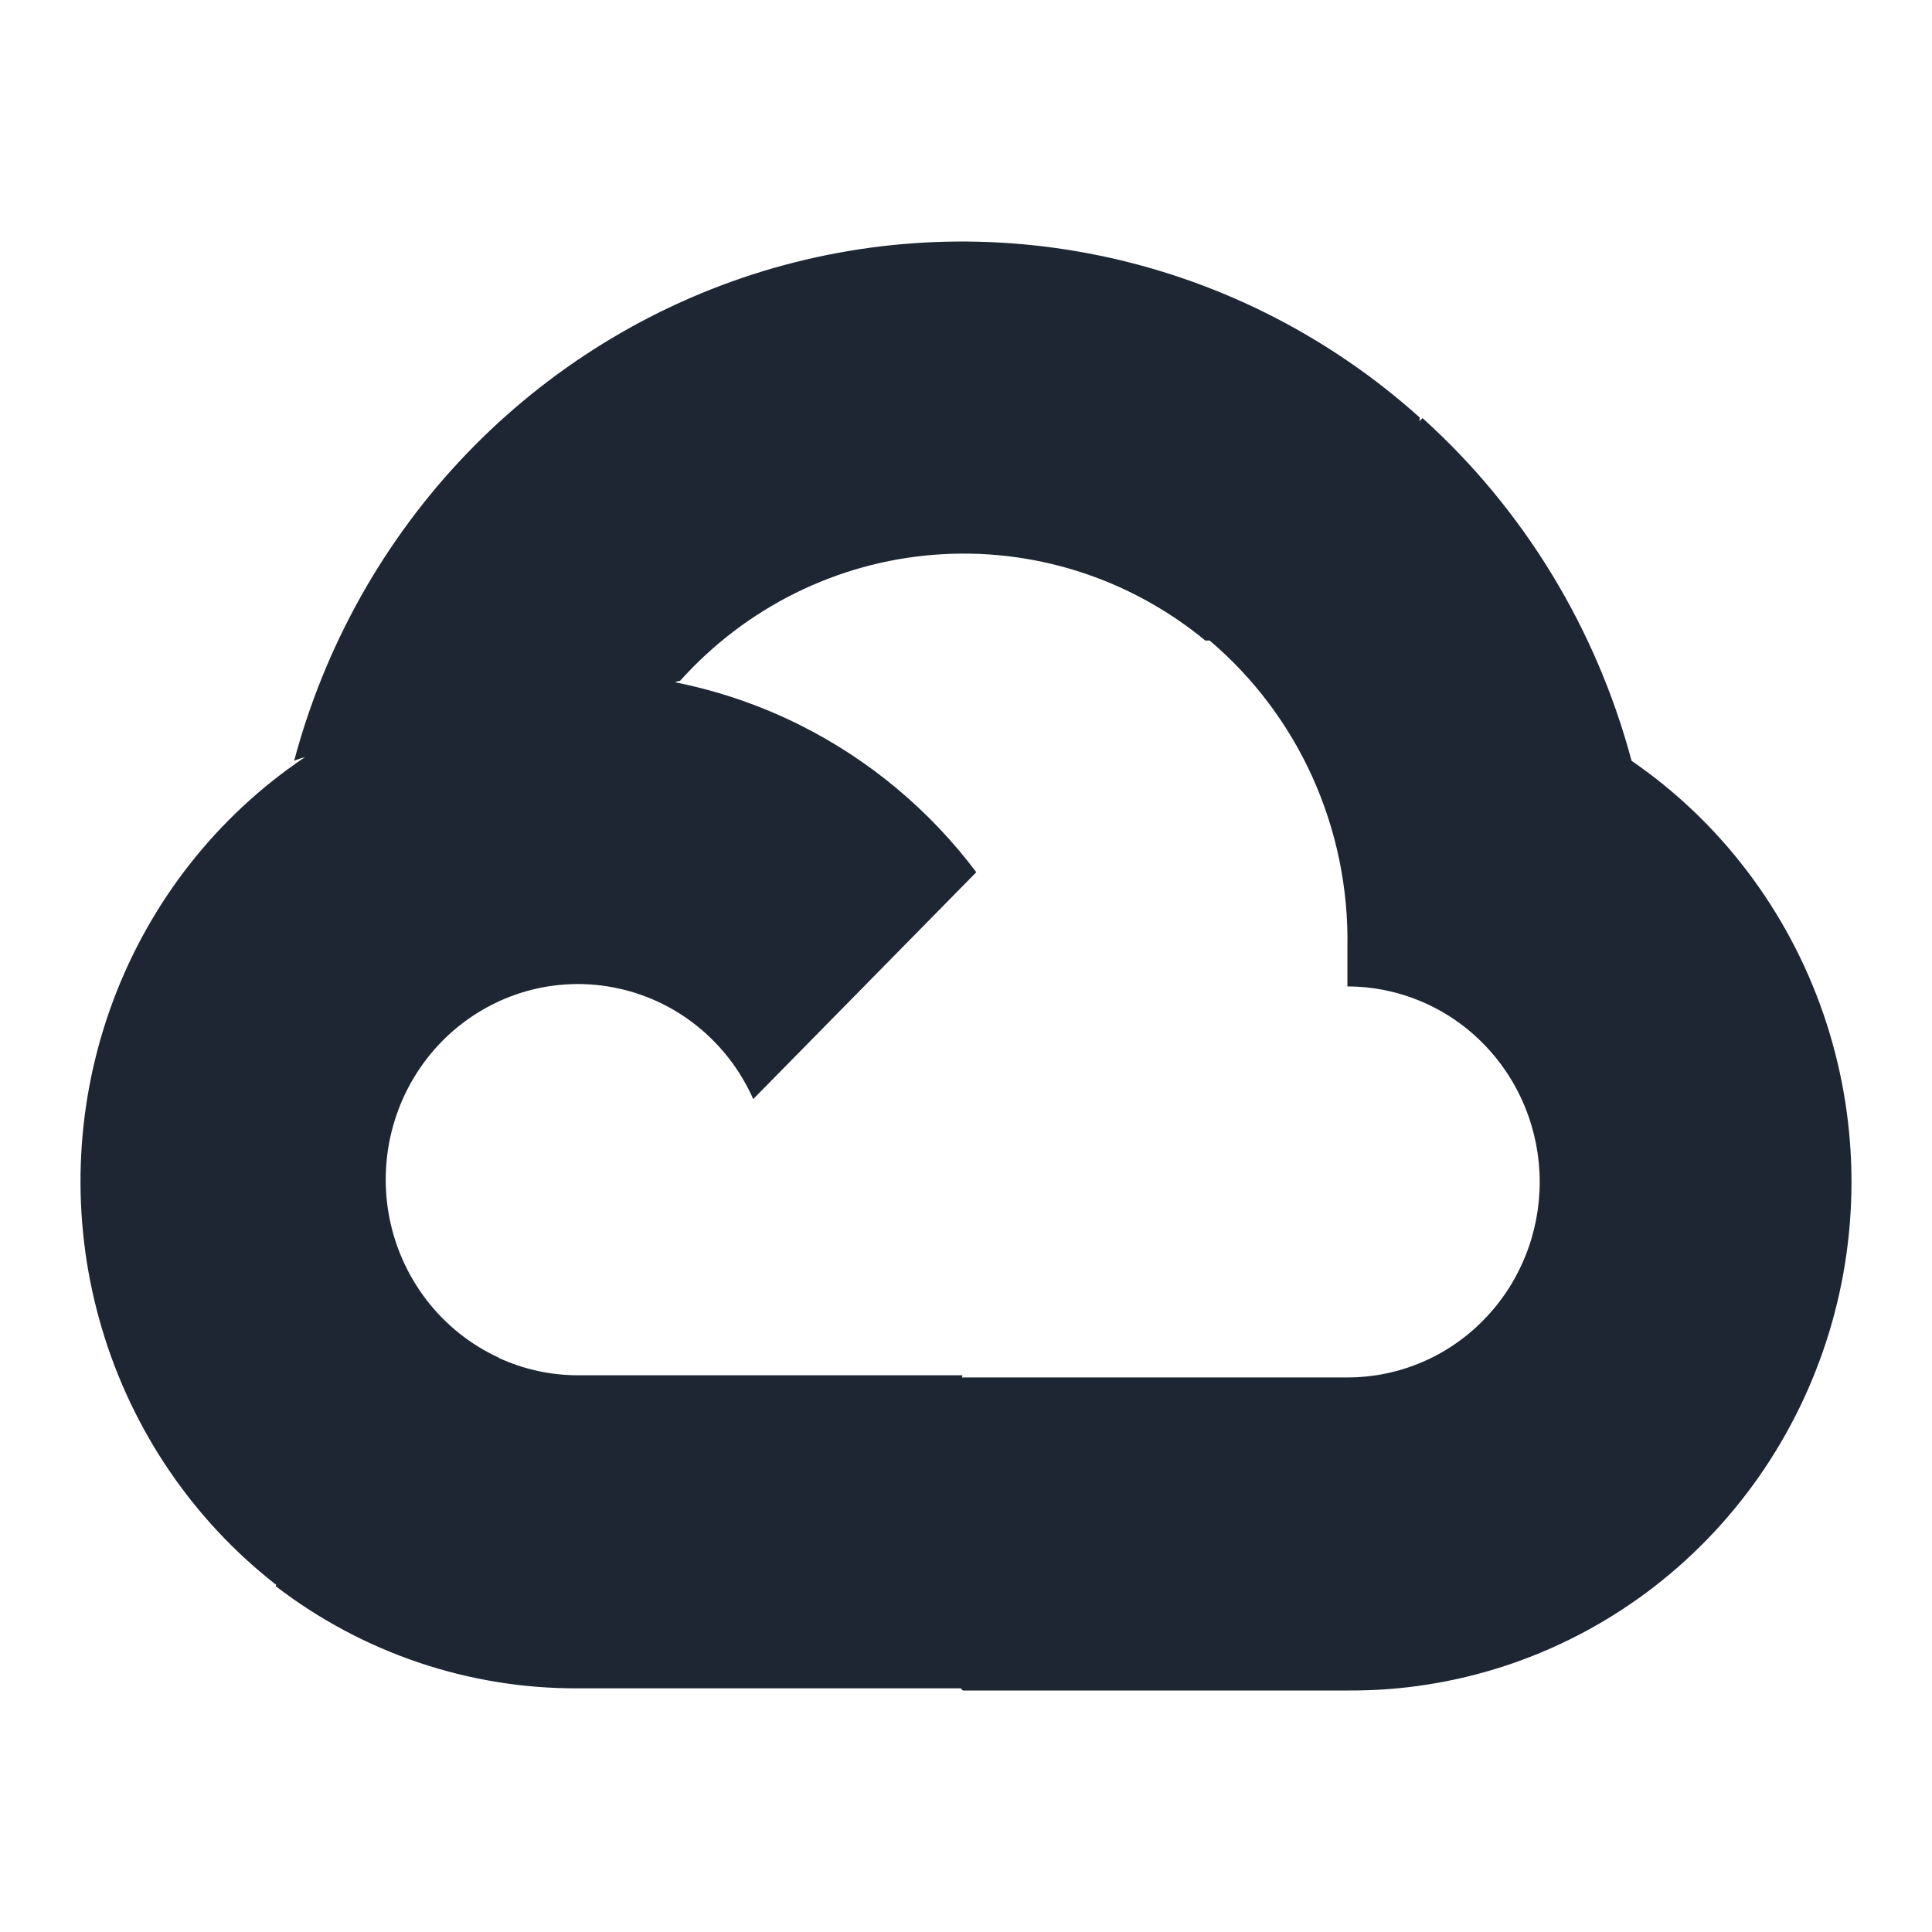
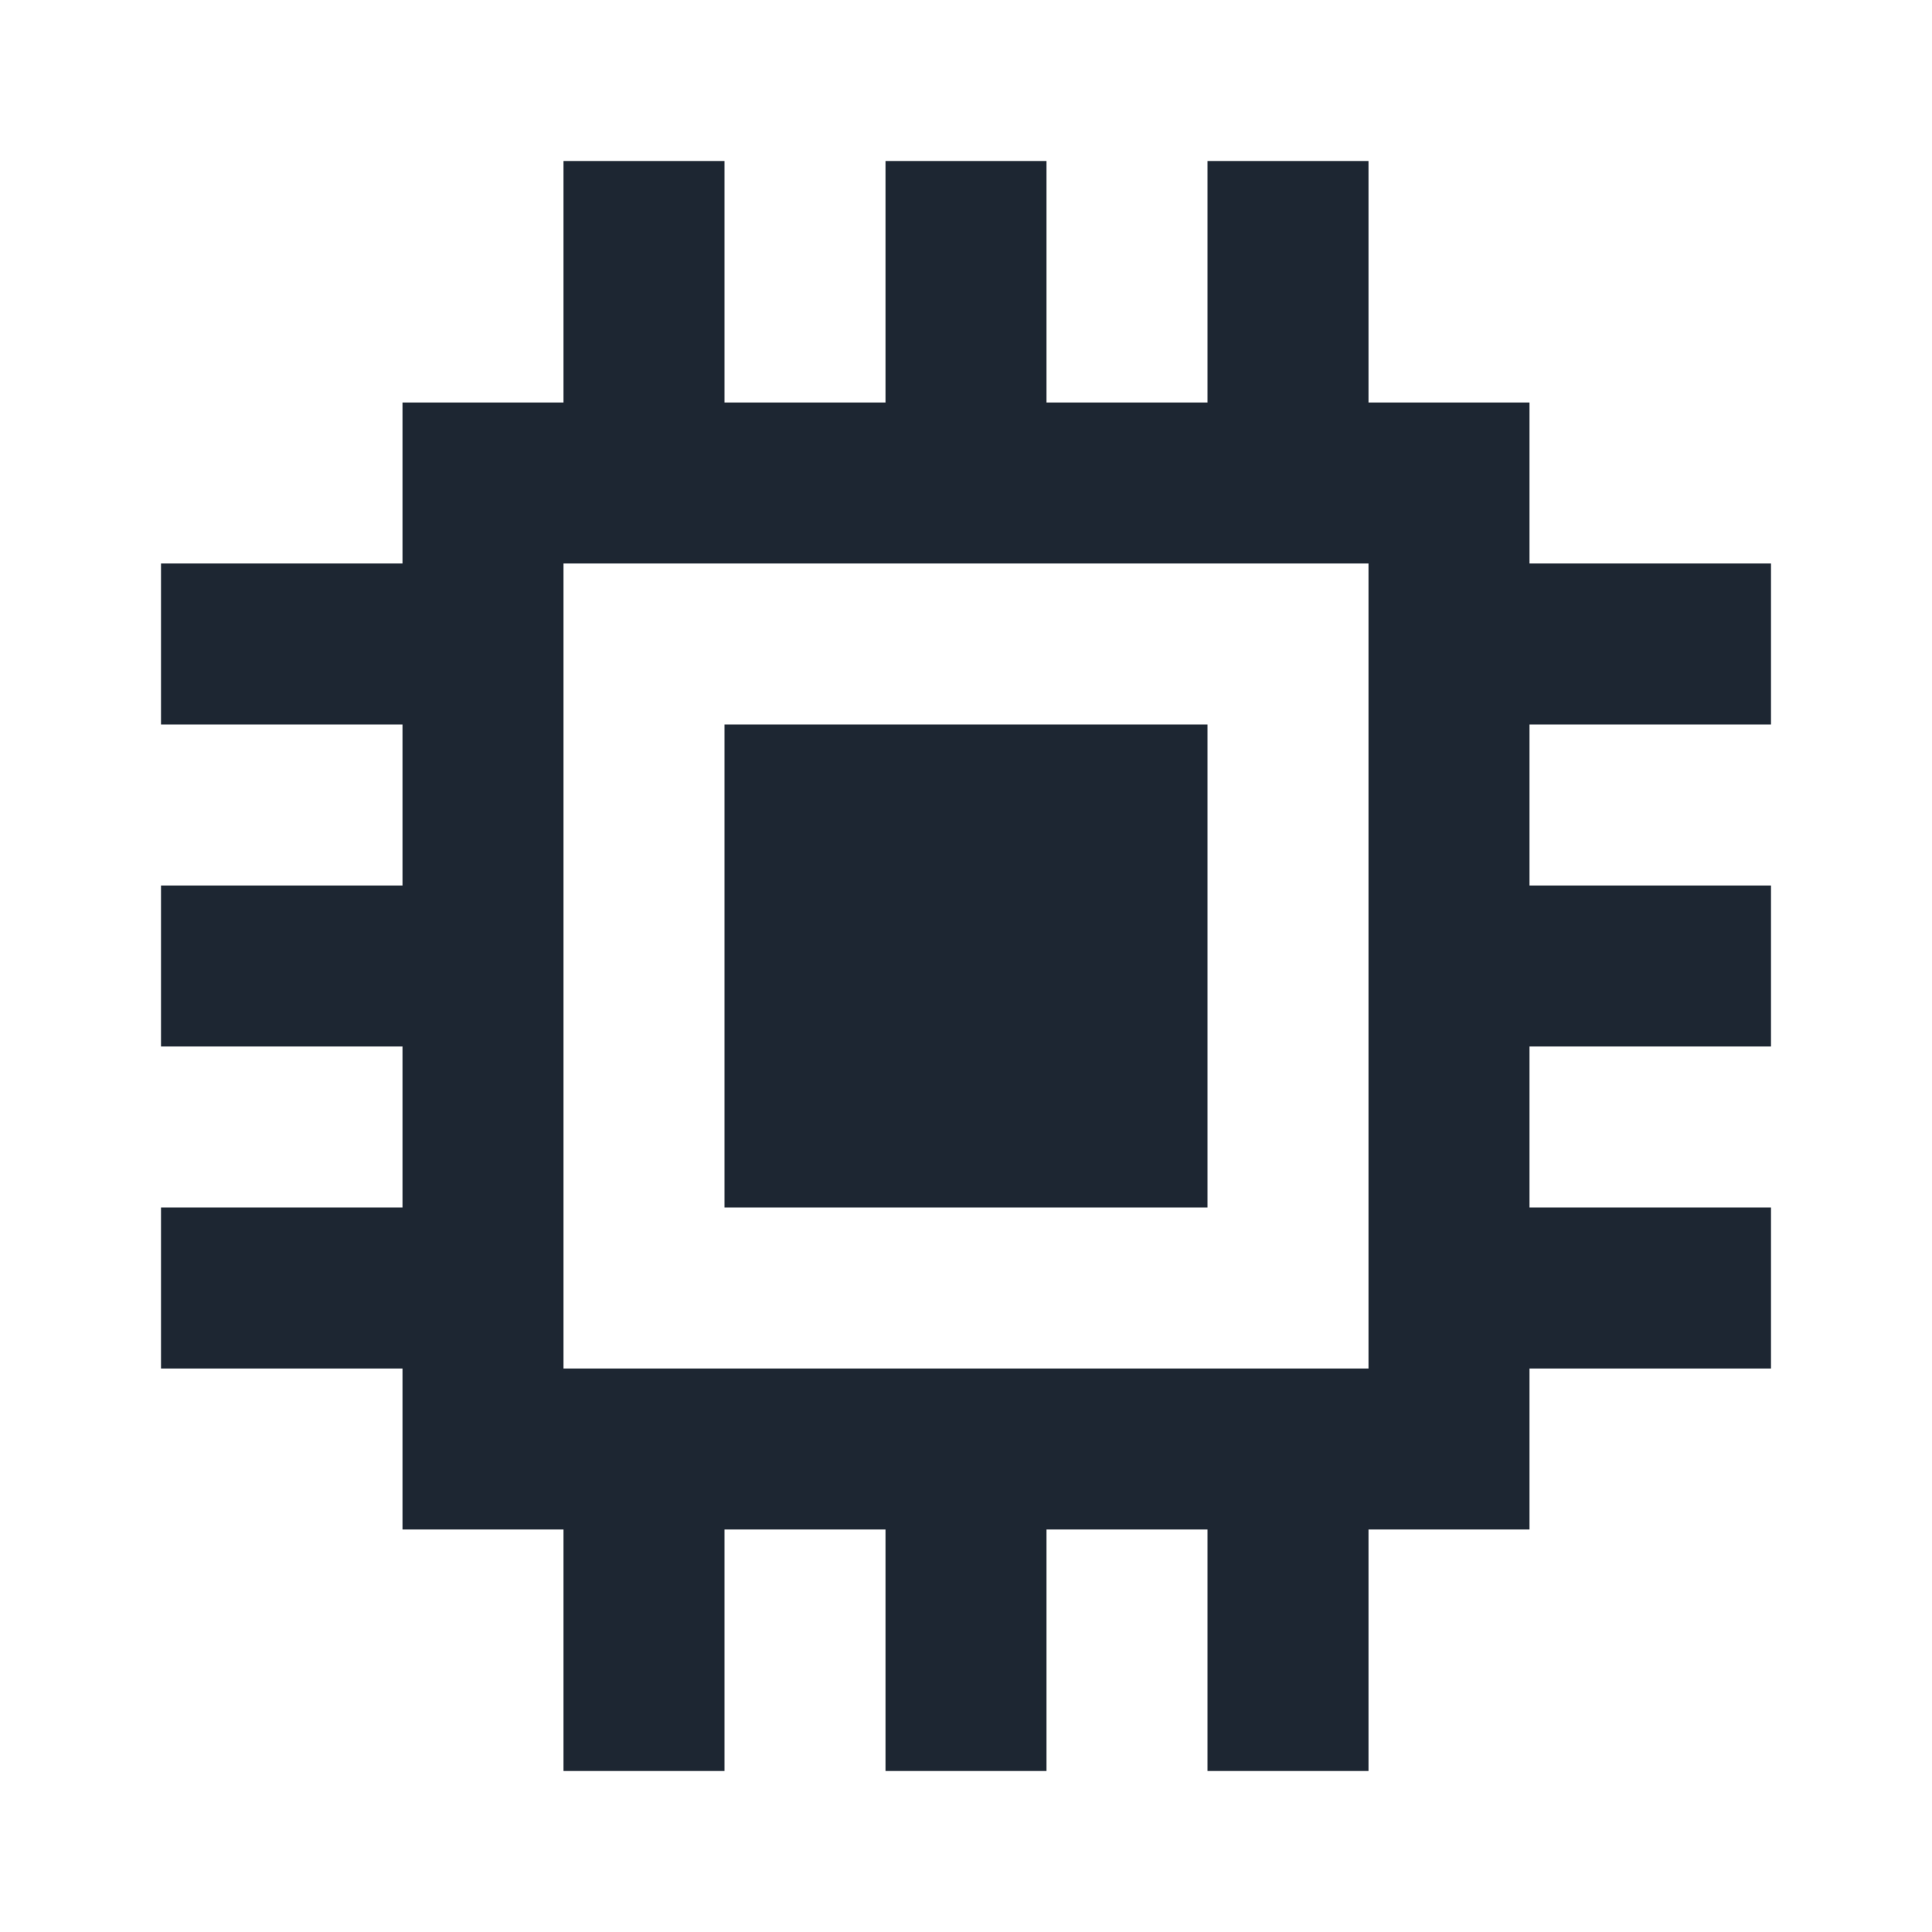
<svg xmlns="http://www.w3.org/2000/svg" width="24" height="24" viewBox="0 0 24 24" fill="none">
-   <path fill-rule="evenodd" clip-rule="evenodd" d="M3.432 19.676L3.425 19.704C4.505 20.533 5.823 20.979 7.176 20.973H11.934L11.961 21H16.738C18.072 21.01 19.374 20.584 20.452 19.784C21.529 18.984 22.324 17.853 22.72 16.557C23.116 15.262 23.091 13.872 22.65 12.592C22.208 11.312 21.373 10.21 20.268 9.451C19.828 7.805 18.926 6.325 17.671 5.194L17.632 5.233L17.637 5.187C16.542 4.204 15.218 3.521 13.79 3.203C12.363 2.885 10.88 2.942 9.48 3.368C8.08 3.795 6.811 4.578 5.791 5.642C4.772 6.706 4.036 8.017 3.654 9.451C3.698 9.432 3.743 9.417 3.789 9.405C3.716 9.454 3.644 9.505 3.573 9.557C2.524 10.328 1.738 11.413 1.325 12.66C0.912 13.907 0.892 15.255 1.269 16.514C1.645 17.773 2.399 18.881 3.425 19.683L3.432 19.676ZM15.027 7.957H14.973C14.027 7.178 12.824 6.797 11.61 6.891C10.397 6.984 9.264 7.546 8.445 8.461C8.428 8.458 8.409 8.464 8.389 8.476C8.924 8.583 9.445 8.761 9.938 9.007C10.797 9.437 11.547 10.062 12.128 10.835L9.357 13.653C9.198 13.295 8.956 12.981 8.651 12.739C8.347 12.497 7.989 12.334 7.609 12.264C7.229 12.193 6.838 12.217 6.469 12.334C6.1 12.451 5.764 12.658 5.491 12.935C5.218 13.213 5.015 13.554 4.9 13.929C4.785 14.304 4.761 14.702 4.83 15.089C4.9 15.475 5.06 15.839 5.298 16.148C5.536 16.458 5.845 16.704 6.197 16.866L6.195 16.868C6.503 17.01 6.838 17.084 7.176 17.084H11.954V17.118L11.961 17.111H16.738C17.052 17.111 17.362 17.049 17.652 16.927C17.942 16.805 18.206 16.626 18.427 16.4C18.649 16.175 18.825 15.907 18.945 15.612C19.065 15.318 19.127 15.002 19.127 14.683C19.127 14.364 19.065 14.048 18.945 13.754C18.825 13.459 18.649 13.191 18.427 12.966C18.206 12.74 17.942 12.561 17.652 12.439C17.362 12.317 17.052 12.254 16.738 12.254V11.77C16.752 11.036 16.601 10.308 16.298 9.641C16.002 8.991 15.568 8.416 15.027 7.957Z" fill="#1D2632" />
+   <path fill-rule="evenodd" clip-rule="evenodd" d="M9 2H7V5H5V7H2V9H5V11H2V13H5V15H2V17H5V19H7V22H9V19H11V22H13V19H15V22H17V19H19V17H22V15H19V13H22V11H19V9H22V7H19V5H17V2H15V5H13V2H11V5H9V2ZM9 15V9H15V15H9ZM7 17H17V7H7V17Z" fill="#1D2632" />
</svg>
